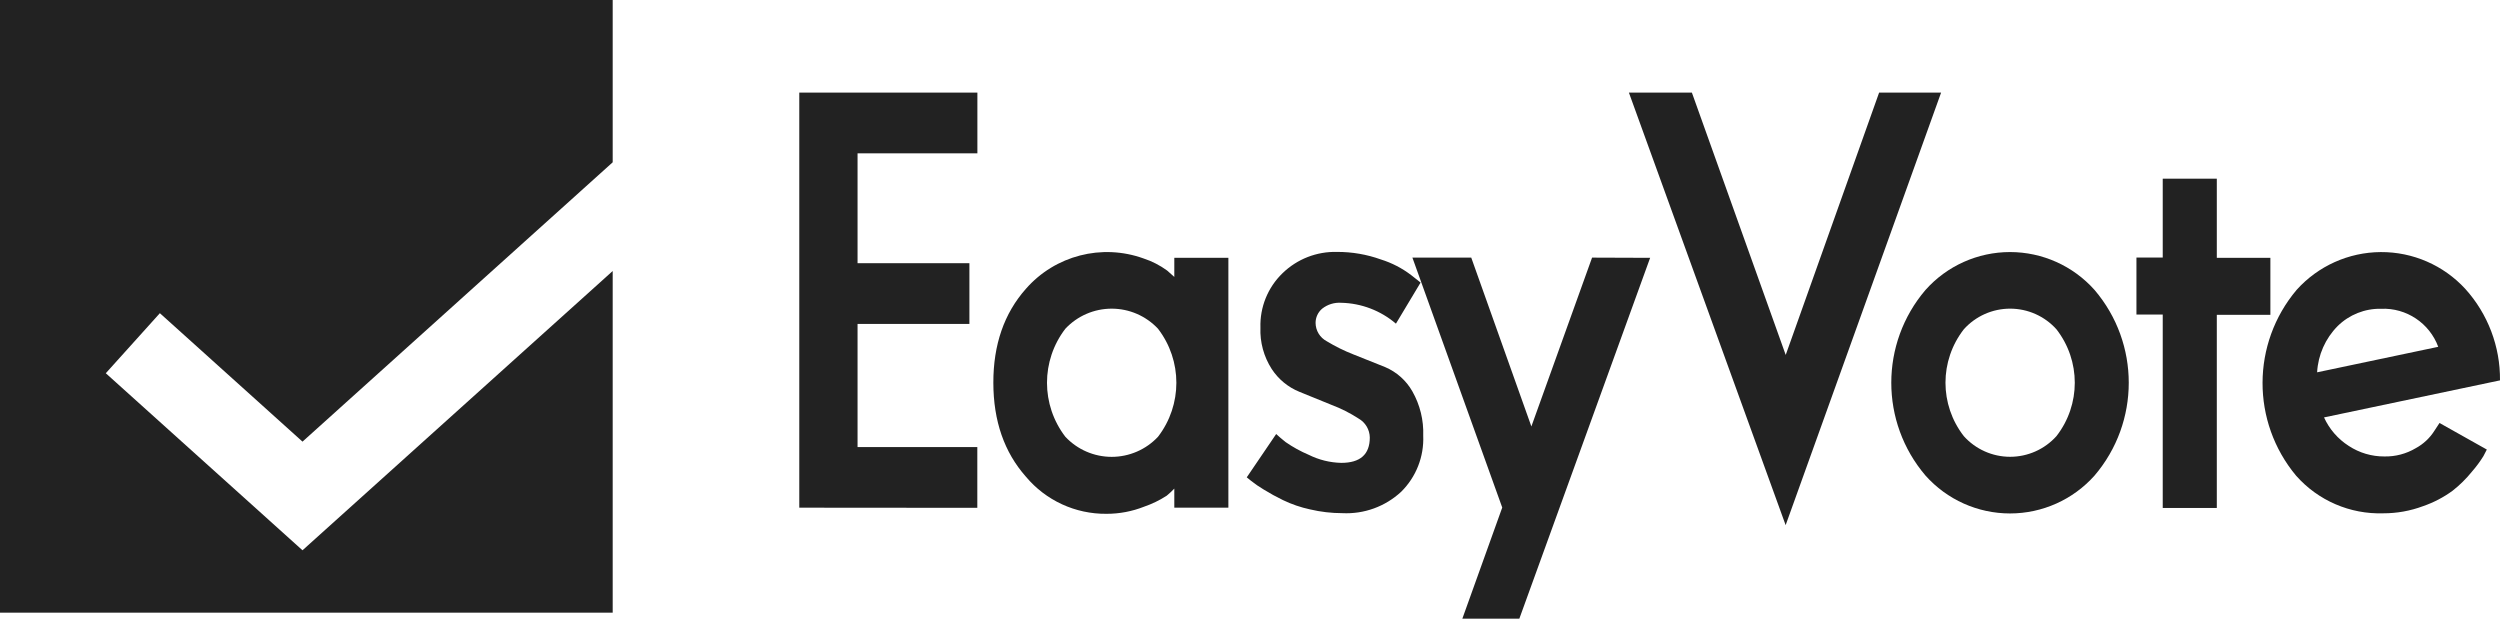
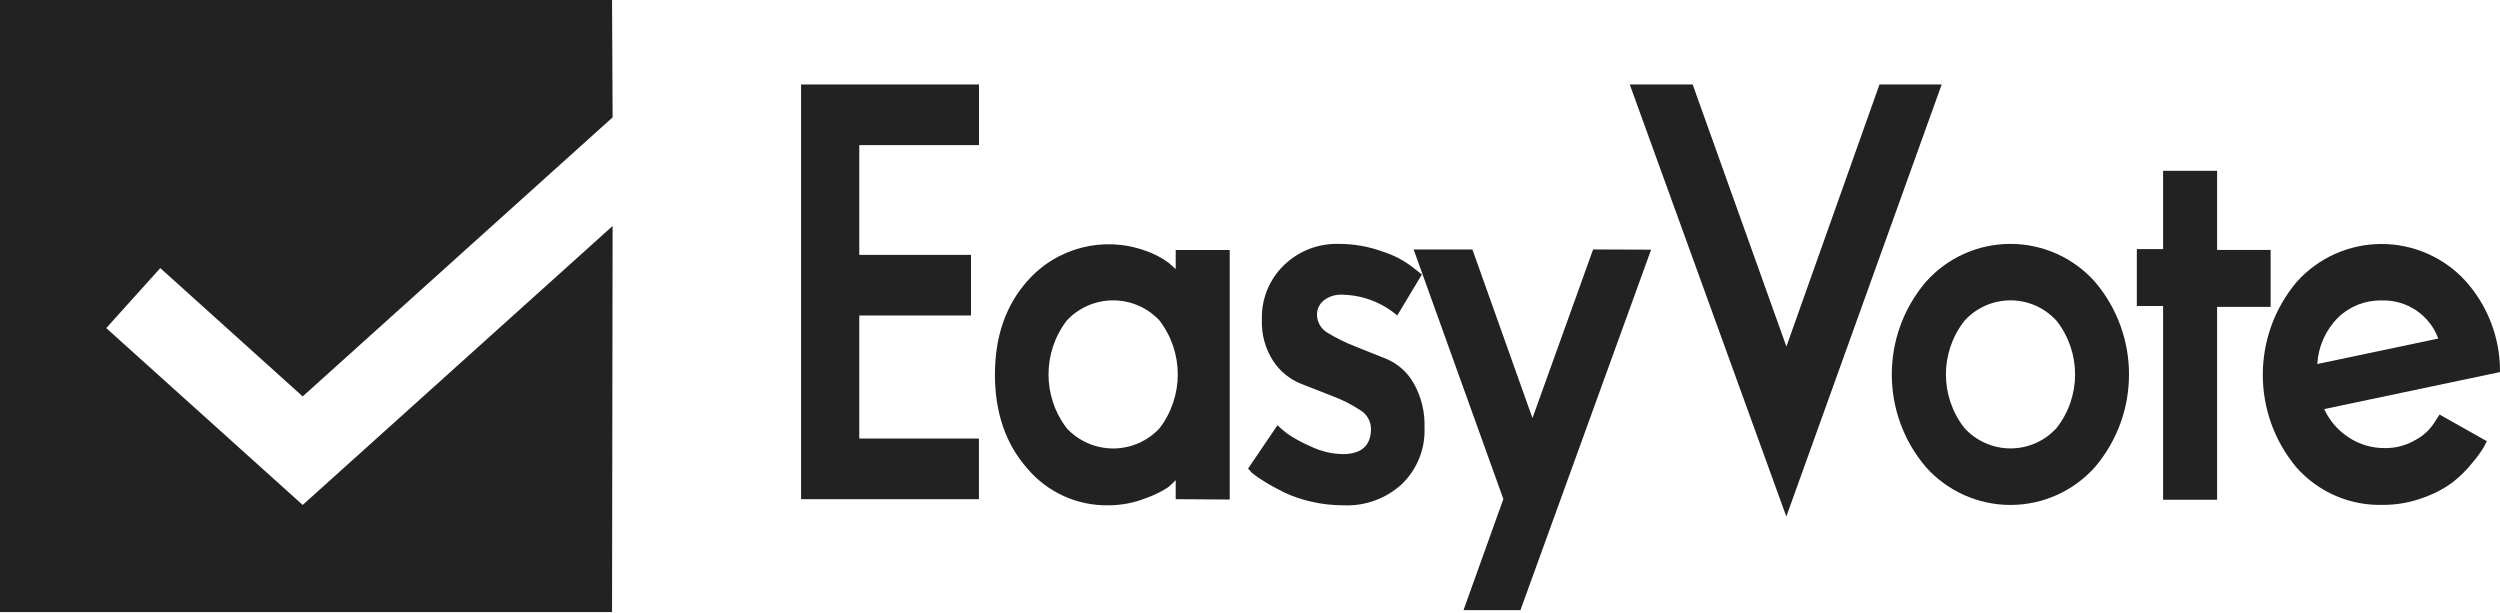
- <svg xmlns="http://www.w3.org/2000/svg" viewBox="0 0 350.91 86.87">
+ <svg xmlns="http://www.w3.org/2000/svg" id="图层_1" data-name="图层 1" viewBox="0 0 351.28 86">
  <defs>
    <style>.cls-1{fill:#222;}</style>
  </defs>
-   <polygon class="cls-1" points="42.46 77.24 14.85 52.39 22.44 43.96 42.46 61.99 86 22.78 86 0 0 0 0 86 86 86 86 38.04 42.46 77.24" />
-   <path class="cls-1" d="M225.19,368.26V310h25v8.52H233.37v15.42h15.7v8.53h-15.7v17.28h16.81v8.53Z" transform="translate(-113 -297)" />
-   <path class="cls-1" d="M277.83,368.26v-2.68a11.52,11.52,0,0,1-1.07,1,14.53,14.53,0,0,1-3.17,1.54,14.26,14.26,0,0,1-5.27,1A14.56,14.56,0,0,1,257,363.91q-4.56-5.15-4.57-13.18T257,337.54a15.13,15.13,0,0,1,16.52-4.26,11.85,11.85,0,0,1,3.31,1.7l1,.89v-2.68h7.59v35.07Zm-2.29-9.95a12.44,12.44,0,0,0,0-15.17,8.91,8.91,0,0,0-13,0,12.44,12.44,0,0,0,0,15.17,8.91,8.91,0,0,0,13,0Z" transform="translate(-113 -297)" />
-   <path class="cls-1" d="M288,364l4.13-6.08c.34.32.78.7,1.32,1.13a18.17,18.17,0,0,0,3.25,1.79,10.77,10.77,0,0,0,4.57,1.13c2.65,0,4-1.18,4-3.56a3.11,3.11,0,0,0-1.59-2.67,19.67,19.67,0,0,0-3.76-1.9L295.4,352a8.43,8.43,0,0,1-3.9-3.21,10,10,0,0,1-1.58-5.81,10.17,10.17,0,0,1,3.09-7.62,10.57,10.57,0,0,1,7.67-3,18,18,0,0,1,6.15,1.06,13.76,13.76,0,0,1,4.24,2.19l1.33,1.05-3.46,5.77a12.22,12.22,0,0,0-7.67-2.93,3.9,3.9,0,0,0-2.69.83,2.61,2.61,0,0,0-.92,2,2.94,2.94,0,0,0,1.57,2.57,24.33,24.33,0,0,0,3.72,1.84l4.46,1.78a8,8,0,0,1,3.84,3.42,11.77,11.77,0,0,1,1.52,6.22,10.44,10.44,0,0,1-3.1,7.87,11.3,11.3,0,0,1-8.25,3,19.9,19.9,0,0,1-4.54-.53,17,17,0,0,1-3.79-1.3,30,30,0,0,1-2.73-1.5,15.84,15.84,0,0,1-1.77-1.22Z" transform="translate(-113 -297)" />
-   <path class="cls-1" d="M344.62,333.19l-18.36,50.65-8,0,5.6-15.6-12.61-35.08h8.26l8.44,23.7,8.52-23.7Z" transform="translate(-113 -297)" />
-   <path class="cls-1" d="M385.46,310l-21.82,60.71-22-60.71h8.84l13.17,36.82L376.76,310Z" transform="translate(-113 -297)" />
-   <path class="cls-1" d="M407,337.7a20.07,20.07,0,0,1,0,26.05,15.89,15.89,0,0,1-23.73,0,20.07,20.07,0,0,1,0-26.05,15.89,15.89,0,0,1,23.73,0Zm-18.35,5.52a12.21,12.21,0,0,0,0,15,8.74,8.74,0,0,0,13,0,12.21,12.21,0,0,0,0-15,8.74,8.74,0,0,0-13,0Z" transform="translate(-113 -297)" />
-   <path class="cls-1" d="M412.88,341.15v-8h3.69V322.08h7.59v11.11h7.52v8h-7.52v27.11h-7.59V341.15Z" transform="translate(-113 -297)" />
-   <path class="cls-1" d="M463.91,350.39l-24.7,5.2a9.31,9.31,0,0,0,3.47,4,9,9,0,0,0,5,1.48,8.29,8.29,0,0,0,4.42-1.17,7.05,7.05,0,0,0,2.58-2.4l.74-1.13,6.64,3.73q-.15.33-.48.93a16.56,16.56,0,0,1-1.59,2.15,16.88,16.88,0,0,1-2.76,2.72,15.62,15.62,0,0,1-4.13,2.15,15.84,15.84,0,0,1-5.57,1,15.66,15.66,0,0,1-12.24-5.28,20.29,20.29,0,0,1,.08-26.09,16,16,0,0,1,23.66-.14A18.9,18.9,0,0,1,463.91,350.39Zm-16.68-10.05a8.45,8.45,0,0,0-6.11,2.43,10,10,0,0,0-2.88,6.49l17-3.58A8.19,8.19,0,0,0,447.23,340.34Z" transform="translate(-113 -297)" />
+   <polygon class="cls-1" points="42.53 70.95 14.93 46.1 22.52 37.67 42.53 55.7 86.08 16.49 86 0 0 0 0 86 86 86 86.08 31.75 42.53 70.95" />
+   <path class="cls-1" d="M225.56,367.14V308.87h25v8.52H233.74v15.42h15.7v8.52h-15.7v17.29h16.81v8.52Z" transform="translate(-113 -297)" />
+   <path class="cls-1" d="M278.2,367.14v-2.67a11.52,11.52,0,0,1-1.07,1A14.53,14.53,0,0,1,274,367a14.26,14.26,0,0,1-5.27,1,14.55,14.55,0,0,1-11.36-5.15q-4.56-5.15-4.57-13.19t4.57-13.19a15.19,15.19,0,0,1,16.52-4.26,11.94,11.94,0,0,1,3.31,1.71l1,.89v-2.68h7.59v35.06Zm-2.29-9.94a12.45,12.45,0,0,0,0-15.18,8.91,8.91,0,0,0-13,0,12.45,12.45,0,0,0,0,15.18,8.91,8.91,0,0,0,13,0Z" transform="translate(-113 -297)" />
+   <path class="cls-1" d="M288.37,362.84l4.13-6.09q.51.5,1.32,1.14a18.55,18.55,0,0,0,3.25,1.79,10.92,10.92,0,0,0,4.57,1.13c2.65,0,4-1.18,4-3.56a3.11,3.11,0,0,0-1.59-2.67,19.67,19.67,0,0,0-3.76-1.9l-4.5-1.76a8.43,8.43,0,0,1-3.9-3.21,10,10,0,0,1-1.58-5.81,10.2,10.2,0,0,1,3.09-7.63,10.6,10.6,0,0,1,7.67-3,17.75,17.75,0,0,1,6.15,1.06,13.76,13.76,0,0,1,4.24,2.19l1.33,1.05-3.46,5.76a12.27,12.27,0,0,0-7.67-2.92,3.9,3.9,0,0,0-2.69.83,2.58,2.58,0,0,0-.92,2,3,3,0,0,0,1.57,2.57,24.47,24.47,0,0,0,3.73,1.84l4.46,1.78a8,8,0,0,1,3.83,3.42,11.77,11.77,0,0,1,1.52,6.22A10.44,10.44,0,0,1,310,365a11.34,11.34,0,0,1-8.25,3,19.89,19.89,0,0,1-4.54-.52,17.58,17.58,0,0,1-3.79-1.3c-1-.51-1.95-1-2.73-1.5a17.33,17.33,0,0,1-1.77-1.22Z" transform="translate(-113 -297)" />
+   <path class="cls-1" d="M345,332.08l-18.36,50.65-8,0,5.6-15.61-12.61-35.07h8.26l8.44,23.7,8.52-23.7Z" transform="translate(-113 -297)" />
+   <path class="cls-1" d="M385.83,308.87,364,369.58l-22-60.71h8.84l13.17,36.82,13.08-36.82Z" transform="translate(-113 -297)" />
+   <path class="cls-1" d="M407.36,336.59a20.1,20.1,0,0,1,0,26.05,15.92,15.92,0,0,1-23.74,0,20.07,20.07,0,0,1,0-26.05,15.9,15.9,0,0,1,23.74,0ZM389,342.11a12.21,12.21,0,0,0,0,15,8.74,8.74,0,0,0,13,0,12.21,12.21,0,0,0,0-15,8.72,8.72,0,0,0-13,0Z" transform="translate(-113 -297)" />
+   <path class="cls-1" d="M413.25,340v-8h3.69V321h7.59v11.12h7.52v8h-7.52v27.1h-7.59V340Z" transform="translate(-113 -297)" />
+   <path class="cls-1" d="M464.28,349.28l-24.7,5.2a9.37,9.37,0,0,0,3.47,4,9,9,0,0,0,5,1.48,8.21,8.21,0,0,0,4.42-1.18,7,7,0,0,0,2.58-2.39l.74-1.14,6.64,3.74q-.15.32-.48.93a17.3,17.3,0,0,1-1.59,2.15,16.5,16.5,0,0,1-2.76,2.72,15.62,15.62,0,0,1-4.13,2.15,15.84,15.84,0,0,1-5.57,1,15.62,15.62,0,0,1-12.23-5.27,20.27,20.27,0,0,1,.07-26.09,16,16,0,0,1,23.66-.14A18.9,18.9,0,0,1,464.28,349.28Zm-16.67-10.06a8.47,8.47,0,0,0-6.12,2.44,10,10,0,0,0-2.88,6.49l17-3.58A8.19,8.19,0,0,0,447.61,339.22Z" transform="translate(-113 -297)" />
</svg>
